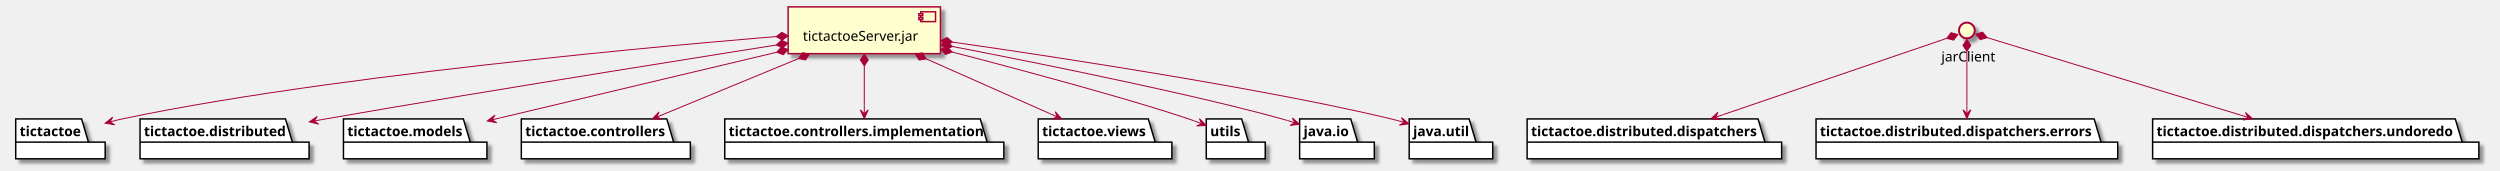
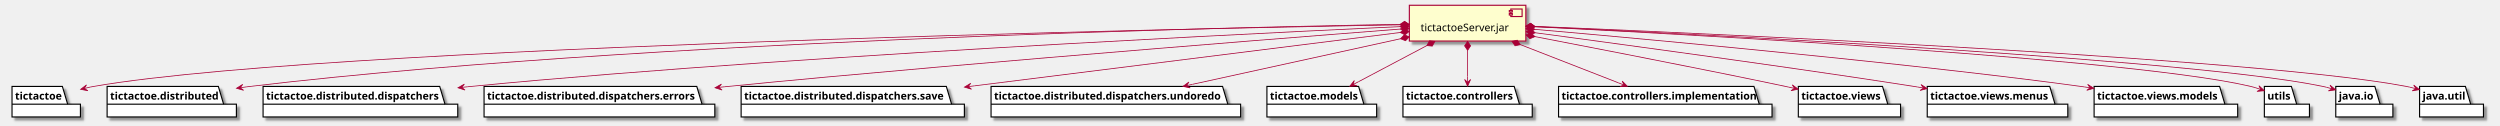
- <svg xmlns="http://www.w3.org/2000/svg" contentScriptType="application/ecmascript" contentStyleType="text/css" height="173px" preserveAspectRatio="none" style="width:2544px;height:173px;" version="1.1" viewBox="0 0 2544 173" width="2544px" zoomAndPan="magnify">
+ <svg xmlns="http://www.w3.org/2000/svg" contentScriptType="application/ecmascript" contentStyleType="text/css" height="167px" preserveAspectRatio="none" style="width:3326px;height:167px;" version="1.1" viewBox="0 0 3326 167" width="3326px" zoomAndPan="magnify">
  <defs>
-     <filter height="300%" id="f1e4t14nscp1p2" width="300%" x="-1" y="-1">
+     <filter height="300%" id="f5z88i87vz85j" width="300%" x="-1" y="-1">
      <feGaussianBlur result="blurOut" stdDeviation="2.0" />
      <feColorMatrix in="blurOut" result="blurOut2" type="matrix" values="0 0 0 0 0 0 0 0 0 0 0 0 0 0 0 0 0 0 .4 0" />
      <feOffset dx="4.0" dy="4.0" in="blurOut2" result="blurOut3" />
      <feBlend in="SourceGraphic" in2="blurOut3" mode="normal" />
    </filter>
  </defs>
  <g>
-     <polygon fill="#FFFFFF" filter="url(#f1e4t14nscp1p2)" points="16,121,83,121,90,144.609,107,144.609,107,161.609,16,161.609,16,121" style="stroke: #000000; stroke-width: 1.5;" />
-     <line style="stroke: #000000; stroke-width: 1.5;" x1="16" x2="90" y1="144.609" y2="144.609" />
-     <text fill="#000000" font-family="sans-serif" font-size="14" font-weight="bold" lengthAdjust="spacingAndGlyphs" textLength="61" x="20" y="138.533">tictactoe</text>
-     <polygon fill="#FFFFFF" filter="url(#f1e4t14nscp1p2)" points="142.5,121,290.5,121,297.5,144.609,314.5,144.609,314.5,161.609,142.5,161.609,142.5,121" style="stroke: #000000; stroke-width: 1.5;" />
-     <line style="stroke: #000000; stroke-width: 1.5;" x1="142.5" x2="297.5" y1="144.609" y2="144.609" />
-     <text fill="#000000" font-family="sans-serif" font-size="14" font-weight="bold" lengthAdjust="spacingAndGlyphs" textLength="142" x="146.5" y="138.533">tictactoe.distributed</text>
-     <polygon fill="#FFFFFF" filter="url(#f1e4t14nscp1p2)" points="1554,121,1789,121,1796,144.609,1813,144.609,1813,161.609,1554,161.609,1554,121" style="stroke: #000000; stroke-width: 1.5;" />
-     <line style="stroke: #000000; stroke-width: 1.5;" x1="1554" x2="1796" y1="144.609" y2="144.609" />
-     <text fill="#000000" font-family="sans-serif" font-size="14" font-weight="bold" lengthAdjust="spacingAndGlyphs" textLength="229" x="1558" y="138.533">tictactoe.distributed.dispatchers</text>
-     <polygon fill="#FFFFFF" filter="url(#f1e4t14nscp1p2)" points="1848,121,2131,121,2138,144.609,2155,144.609,2155,161.609,1848,161.609,1848,121" style="stroke: #000000; stroke-width: 1.5;" />
-     <line style="stroke: #000000; stroke-width: 1.5;" x1="1848" x2="2138" y1="144.609" y2="144.609" />
-     <text fill="#000000" font-family="sans-serif" font-size="14" font-weight="bold" lengthAdjust="spacingAndGlyphs" textLength="277" x="1852" y="138.533">tictactoe.distributed.dispatchers.errors</text>
-     <polygon fill="#FFFFFF" filter="url(#f1e4t14nscp1p2)" points="2190.5,121,2498.5,121,2505.5,144.609,2522.5,144.609,2522.5,161.609,2190.5,161.609,2190.5,121" style="stroke: #000000; stroke-width: 1.5;" />
-     <line style="stroke: #000000; stroke-width: 1.5;" x1="2190.5" x2="2505.5" y1="144.609" y2="144.609" />
-     <text fill="#000000" font-family="sans-serif" font-size="14" font-weight="bold" lengthAdjust="spacingAndGlyphs" textLength="302" x="2194.5" y="138.533">tictactoe.distributed.dispatchers.undoredo</text>
-     <polygon fill="#FFFFFF" filter="url(#f1e4t14nscp1p2)" points="349.5,121,471.5,121,478.5,144.609,495.5,144.609,495.5,161.609,349.5,161.609,349.5,121" style="stroke: #000000; stroke-width: 1.5;" />
-     <line style="stroke: #000000; stroke-width: 1.5;" x1="349.5" x2="478.5" y1="144.609" y2="144.609" />
-     <text fill="#000000" font-family="sans-serif" font-size="14" font-weight="bold" lengthAdjust="spacingAndGlyphs" textLength="116" x="353.5" y="138.533">tictactoe.models</text>
-     <polygon fill="#FFFFFF" filter="url(#f1e4t14nscp1p2)" points="530.5,121,678.5,121,685.5,144.609,702.5,144.609,702.5,161.609,530.5,161.609,530.5,121" style="stroke: #000000; stroke-width: 1.5;" />
-     <line style="stroke: #000000; stroke-width: 1.5;" x1="530.5" x2="685.5" y1="144.609" y2="144.609" />
-     <text fill="#000000" font-family="sans-serif" font-size="14" font-weight="bold" lengthAdjust="spacingAndGlyphs" textLength="142" x="534.5" y="138.533">tictactoe.controllers</text>
-     <polygon fill="#FFFFFF" filter="url(#f1e4t14nscp1p2)" points="737.5,121,997.5,121,1004.5,144.609,1021.5,144.609,1021.5,161.609,737.5,161.609,737.5,121" style="stroke: #000000; stroke-width: 1.5;" />
-     <line style="stroke: #000000; stroke-width: 1.5;" x1="737.5" x2="1004.5" y1="144.609" y2="144.609" />
-     <text fill="#000000" font-family="sans-serif" font-size="14" font-weight="bold" lengthAdjust="spacingAndGlyphs" textLength="254" x="741.5" y="138.533">tictactoe.controllers.implementation</text>
-     <polygon fill="#FFFFFF" filter="url(#f1e4t14nscp1p2)" points="1056.5,121,1168.5,121,1175.5,144.609,1192.5,144.609,1192.5,161.609,1056.5,161.609,1056.5,121" style="stroke: #000000; stroke-width: 1.5;" />
-     <line style="stroke: #000000; stroke-width: 1.5;" x1="1056.5" x2="1175.5" y1="144.609" y2="144.609" />
-     <text fill="#000000" font-family="sans-serif" font-size="14" font-weight="bold" lengthAdjust="spacingAndGlyphs" textLength="106" x="1060.5" y="138.533">tictactoe.views</text>
-     <polygon fill="#FFFFFF" filter="url(#f1e4t14nscp1p2)" points="1227.5,121,1263.5,121,1270.5,144.609,1287.5,144.609,1287.5,161.609,1227.5,161.609,1227.5,121" style="stroke: #000000; stroke-width: 1.5;" />
-     <line style="stroke: #000000; stroke-width: 1.5;" x1="1227.5" x2="1270.5" y1="144.609" y2="144.609" />
-     <text fill="#000000" font-family="sans-serif" font-size="14" font-weight="bold" lengthAdjust="spacingAndGlyphs" textLength="30" x="1231.5" y="138.533">utils</text>
-     <polygon fill="#FFFFFF" filter="url(#f1e4t14nscp1p2)" points="1322.5,121,1374.5,121,1381.5,144.609,1398.5,144.609,1398.5,161.609,1322.5,161.609,1322.5,121" style="stroke: #000000; stroke-width: 1.5;" />
-     <line style="stroke: #000000; stroke-width: 1.5;" x1="1322.5" x2="1381.5" y1="144.609" y2="144.609" />
-     <text fill="#000000" font-family="sans-serif" font-size="14" font-weight="bold" lengthAdjust="spacingAndGlyphs" textLength="46" x="1326.5" y="138.533">java.io</text>
-     <polygon fill="#FFFFFF" filter="url(#f1e4t14nscp1p2)" points="1434,121,1495,121,1502,144.609,1519,144.609,1519,161.609,1434,161.609,1434,121" style="stroke: #000000; stroke-width: 1.5;" />
-     <line style="stroke: #000000; stroke-width: 1.5;" x1="1434" x2="1502" y1="144.609" y2="144.609" />
-     <text fill="#000000" font-family="sans-serif" font-size="14" font-weight="bold" lengthAdjust="spacingAndGlyphs" textLength="55" x="1438" y="138.533">java.util</text>
-     <rect fill="#FEFECE" filter="url(#f1e4t14nscp1p2)" height="47.609" style="stroke: #A80036; stroke-width: 1.5;" width="155" x="802" y="7" />
-     <rect fill="#FEFECE" height="10" style="stroke: #A80036; stroke-width: 1.5;" width="15" x="937" y="12" />
-     <rect fill="#FEFECE" height="2" style="stroke: #A80036; stroke-width: 1.5;" width="4" x="935" y="14" />
-     <rect fill="#FEFECE" height="2" style="stroke: #A80036; stroke-width: 1.5;" width="4" x="935" y="18" />
-     <text fill="#000000" font-family="sans-serif" font-size="14" lengthAdjust="spacingAndGlyphs" textLength="115" x="817" y="41.533">tictactoeServer.jar</text>
-     <ellipse cx="2001.5" cy="31" fill="#FEFECE" filter="url(#f1e4t14nscp1p2)" rx="8" ry="8" style="stroke: #A80036; stroke-width: 2.0;" />
-     <text fill="#000000" font-family="sans-serif" font-size="14" lengthAdjust="spacingAndGlyphs" textLength="52" x="1975.5" y="62.533">jarClient</text>
-     <path d="M789.87,37.247 C789.87,37.247 361.064,70.886 124.5,121 C122.893,121.34 121.269,121.704 119.634,122.087 " fill="none" id="jarServer-tictactoe" style="stroke: #A80036; stroke-width: 1.0;" />
-     <polygon fill="#A80036" points="107.006,125.341,116.719,126.969,111.848,124.094,114.723,119.222,107.006,125.341" style="stroke: #A80036; stroke-width: 1.0;" />
-     <line style="stroke: #A80036; stroke-width: 1.0;" x1="111.848" x2="119.594" y1="124.094" y2="122.097" />
-     <polygon fill="#A80036" points="801.844,36.457,795.594,32.861,789.87,37.247,796.12,40.843,801.844,36.457" style="stroke: #A80036; stroke-width: 1.0;" />
-     <path d="M789.944,45.81 C789.944,45.81 492.277,92.73 331.5,121 C330.219,121.225 328.929,121.453 327.631,121.683 " fill="none" id="jarServer-tictactoe.distributed" style="stroke: #A80036; stroke-width: 1.0;" />
-     <polygon fill="#A80036" points="314.737,124.002,324.303,126.346,319.658,123.117,322.887,118.472,314.737,124.002" style="stroke: #A80036; stroke-width: 1.0;" />
-     <line style="stroke: #A80036; stroke-width: 1.0;" x1="319.658" x2="327.531" y1="123.117" y2="121.701" />
-     <polygon fill="#A80036" points="801.801,43.965,795.257,40.935,789.944,45.81,796.487,48.84,801.801,43.965" style="stroke: #A80036; stroke-width: 1.0;" />
-     <path d="M1980.974,39.007 C1980.974,39.007 1825.79,91.951 1753.55,116.6 " fill="none" id="jarClient-tictactoe.distributed.dispatchers" style="stroke: #A80036; stroke-width: 1.0;" />
-     <polygon fill="#A80036" points="1740.95,120.9,1750.76,121.778,1745.682,119.284,1748.175,114.207,1740.95,120.9" style="stroke: #A80036; stroke-width: 1.0;" />
-     <line style="stroke: #A80036; stroke-width: 1.0;" x1="1745.682" x2="1753.25" y1="119.284" y2="116.702" />
-     <polygon fill="#A80036" points="1992.33,35.13,1985.36,33.283,1980.974,39.007,1987.944,40.854,1992.33,35.13" style="stroke: #A80036; stroke-width: 1.0;" />
-     <path d="M2001.5,52.155 C2001.5,52.155 2001.5,89.835 2001.5,107.458 " fill="none" id="jarClient-tictactoe.distributed.dispatchers.errors" style="stroke: #A80036; stroke-width: 1.0;" />
-     <polygon fill="#A80036" points="2001.5,120.655,2005.5,111.655,2001.5,115.655,1997.5,111.655,2001.5,120.655" style="stroke: #A80036; stroke-width: 1.0;" />
-     <line style="stroke: #A80036; stroke-width: 1.0;" x1="2001.5" x2="2001.5" y1="115.655" y2="107.655" />
-     <polygon fill="#A80036" points="2001.5,40.155,1997.5,46.155,2001.5,52.155,2005.5,46.155,2001.5,40.155" style="stroke: #A80036; stroke-width: 1.0;" />
-     <path d="M2022.106,38.299 C2022.106,38.299 2197.86,92.014 2279.85,117.073 " fill="none" id="jarClient-tictactoe.distributed.dispatchers.undoredo" style="stroke: #A80036; stroke-width: 1.0;" />
-     <polygon fill="#A80036" points="2292.37,120.899,2284.932,114.443,2287.588,119.438,2282.594,122.094,2292.37,120.899" style="stroke: #A80036; stroke-width: 1.0;" />
-     <line style="stroke: #A80036; stroke-width: 1.0;" x1="2287.588" x2="2279.94" y1="119.438" y2="117.1" />
-     <polygon fill="#A80036" points="2010.63,34.791,2015.199,40.37,2022.106,38.299,2017.537,32.72,2010.63,34.791" style="stroke: #A80036; stroke-width: 1.0;" />
-     <path d="M790.301,53.178 C790.301,53.178 588.967,100.978 508.867,119.995 " fill="none" id="jarServer-tictactoe.models" style="stroke: #A80036; stroke-width: 1.0;" />
-     <polygon fill="#A80036" points="495.862,123.083,505.543,124.895,500.727,121.928,503.695,117.112,495.862,123.083" style="stroke: #A80036; stroke-width: 1.0;" />
-     <line style="stroke: #A80036; stroke-width: 1.0;" x1="500.727" x2="508.51" y1="121.928" y2="120.08" />
-     <polygon fill="#A80036" points="801.976,50.406,795.214,47.9,790.301,53.178,797.062,55.684,801.976,50.406" style="stroke: #A80036; stroke-width: 1.0;" />
-     <path d="M812.631,59.586 C812.631,59.586 716.229,99.357 675.9,115.995 " fill="none" id="jarServer-tictactoe.controllers" style="stroke: #A80036; stroke-width: 1.0;" />
-     <polygon fill="#A80036" points="663.832,120.973,673.677,121.239,668.454,119.067,670.627,113.843,663.832,120.973" style="stroke: #A80036; stroke-width: 1.0;" />
-     <line style="stroke: #A80036; stroke-width: 1.0;" x1="668.454" x2="675.85" y1="119.067" y2="116.015" />
-     <polygon fill="#A80036" points="823.724,55.01,816.652,53.6,812.631,59.586,819.703,60.996,823.724,55.01" style="stroke: #A80036; stroke-width: 1.0;" />
-     <path d="M879.5,67.01 C879.5,67.01 879.5,95.124 879.5,107.625 " fill="none" id="jarServer-tictactoe.controllers.implementation" style="stroke: #A80036; stroke-width: 1.0;" />
-     <polygon fill="#A80036" points="879.5,120.796,883.5,111.796,879.5,115.796,875.5,111.796,879.5,120.796" style="stroke: #A80036; stroke-width: 1.0;" />
-     <line style="stroke: #A80036; stroke-width: 1.0;" x1="879.5" x2="879.5" y1="115.796" y2="107.796" />
-     <polygon fill="#A80036" points="879.5,55.01,875.5,61.01,879.5,67.01,883.5,61.01,879.5,55.01" style="stroke: #A80036; stroke-width: 1.0;" />
-     <path d="M942.43,59.869 C942.43,59.869 1031.08,99.127 1068.27,115.599 " fill="none" id="jarServer-tictactoe.views" style="stroke: #A80036; stroke-width: 1.0;" />
-     <polygon fill="#A80036" points="1080.41,120.973,1073.797,113.675,1075.837,118.951,1070.561,120.991,1080.41,120.973" style="stroke: #A80036; stroke-width: 1.0;" />
-     <line style="stroke: #A80036; stroke-width: 1.0;" x1="1075.837" x2="1068.52" y1="118.951" y2="115.709" />
-     <polygon fill="#A80036" points="931.458,55.01,935.324,61.097,942.43,59.869,938.564,53.782,931.458,55.01" style="stroke: #A80036; stroke-width: 1.0;" />
-     <path d="M968.969,52.98 C968.969,52.98 1129.76,94.161 1209.5,121 C1211.34,121.619 1213.21,122.272 1215.09,122.948 " fill="none" id="jarServer-utils" style="stroke: #A80036; stroke-width: 1.0;" />
-     <polygon fill="#A80036" points="1227.5,127.655,1220.506,120.722,1222.825,125.881,1217.666,128.201,1227.5,127.655" style="stroke: #A80036; stroke-width: 1.0;" />
-     <line style="stroke: #A80036; stroke-width: 1.0;" x1="1222.825" x2="1215.345" y1="125.881" y2="123.044" />
-     <polygon fill="#A80036" points="957.313,50.129,962.191,55.44,968.969,52.98,964.092,47.669,957.313,50.129" style="stroke: #A80036; stroke-width: 1.0;" />
-     <path d="M969.196,47.317 C969.196,47.317 1190.67,89.404 1304.5,121 C1306.24,121.482 1308,121.99 1309.77,122.517 " fill="none" id="jarServer-java.io" style="stroke: #A80036; stroke-width: 1.0;" />
-     <polygon fill="#A80036" points="1322.45,126.516,1315.072,119.992,1317.682,125.01,1312.663,127.621,1322.45,126.516" style="stroke: #A80036; stroke-width: 1.0;" />
-     <line style="stroke: #A80036; stroke-width: 1.0;" x1="1317.682" x2="1310.05" y1="125.01" y2="122.605" />
-     <polygon fill="#A80036" points="957.384,45.201,962.585,50.197,969.196,47.317,963.995,42.322,957.384,45.201" style="stroke: #A80036; stroke-width: 1.0;" />
-     <path d="M969.334,42.869 C969.334,42.869 1261.02,83.692 1415.5,121 C1417.36,121.449 1419.24,121.925 1421.14,122.423 " fill="none" id="jarServer-java.util" style="stroke: #A80036; stroke-width: 1.0;" />
-     <polygon fill="#A80036" points="1433.73,125.969,1426.153,119.676,1428.918,124.612,1423.982,127.376,1433.73,125.969" style="stroke: #A80036; stroke-width: 1.0;" />
-     <line style="stroke: #A80036; stroke-width: 1.0;" x1="1428.918" x2="1421.215" y1="124.612" y2="122.445" />
-     <polygon fill="#A80036" points="957.432,41.338,962.873,46.071,969.334,42.869,963.893,38.136,957.432,41.338" style="stroke: #A80036; stroke-width: 1.0;" />
+     <polygon fill="#FFFFFF" filter="url(#f5z88i87vz85j)" points="16,115,83,115,90,138.609,107,138.609,107,155.609,16,155.609,16,115" style="stroke: #000000; stroke-width: 1.5;" />
+     <line style="stroke: #000000; stroke-width: 1.5;" x1="16" x2="90" y1="138.609" y2="138.609" />
+     <text fill="#000000" font-family="sans-serif" font-size="14" font-weight="bold" lengthAdjust="spacingAndGlyphs" textLength="61" x="20" y="132.533">tictactoe</text>
+     <polygon fill="#FFFFFF" filter="url(#f5z88i87vz85j)" points="142.5,115,290.5,115,297.5,138.609,314.5,138.609,314.5,155.609,142.5,155.609,142.5,115" style="stroke: #000000; stroke-width: 1.5;" />
+     <line style="stroke: #000000; stroke-width: 1.5;" x1="142.5" x2="297.5" y1="138.609" y2="138.609" />
+     <text fill="#000000" font-family="sans-serif" font-size="14" font-weight="bold" lengthAdjust="spacingAndGlyphs" textLength="142" x="146.5" y="132.533">tictactoe.distributed</text>
+     <polygon fill="#FFFFFF" filter="url(#f5z88i87vz85j)" points="350,115,585,115,592,138.609,609,138.609,609,155.609,350,155.609,350,115" style="stroke: #000000; stroke-width: 1.5;" />
+     <line style="stroke: #000000; stroke-width: 1.5;" x1="350" x2="592" y1="138.609" y2="138.609" />
+     <text fill="#000000" font-family="sans-serif" font-size="14" font-weight="bold" lengthAdjust="spacingAndGlyphs" textLength="229" x="354" y="132.533">tictactoe.distributed.dispatchers</text>
+     <polygon fill="#FFFFFF" filter="url(#f5z88i87vz85j)" points="644,115,927,115,934,138.609,951,138.609,951,155.609,644,155.609,644,115" style="stroke: #000000; stroke-width: 1.5;" />
+     <line style="stroke: #000000; stroke-width: 1.5;" x1="644" x2="934" y1="138.609" y2="138.609" />
+     <text fill="#000000" font-family="sans-serif" font-size="14" font-weight="bold" lengthAdjust="spacingAndGlyphs" textLength="277" x="648" y="132.533">tictactoe.distributed.dispatchers.errors</text>
+     <polygon fill="#FFFFFF" filter="url(#f5z88i87vz85j)" points="986,115,1259,115,1266,138.609,1283,138.609,1283,155.609,986,155.609,986,115" style="stroke: #000000; stroke-width: 1.5;" />
+     <line style="stroke: #000000; stroke-width: 1.5;" x1="986" x2="1266" y1="138.609" y2="138.609" />
+     <text fill="#000000" font-family="sans-serif" font-size="14" font-weight="bold" lengthAdjust="spacingAndGlyphs" textLength="267" x="990" y="132.533">tictactoe.distributed.dispatchers.save</text>
+     <polygon fill="#FFFFFF" filter="url(#f5z88i87vz85j)" points="1318.5,115,1626.5,115,1633.5,138.609,1650.5,138.609,1650.5,155.609,1318.5,155.609,1318.5,115" style="stroke: #000000; stroke-width: 1.5;" />
+     <line style="stroke: #000000; stroke-width: 1.5;" x1="1318.5" x2="1633.5" y1="138.609" y2="138.609" />
+     <text fill="#000000" font-family="sans-serif" font-size="14" font-weight="bold" lengthAdjust="spacingAndGlyphs" textLength="302" x="1322.5" y="132.533">tictactoe.distributed.dispatchers.undoredo</text>
+     <polygon fill="#FFFFFF" filter="url(#f5z88i87vz85j)" points="1685.5,115,1807.5,115,1814.5,138.609,1831.5,138.609,1831.5,155.609,1685.5,155.609,1685.5,115" style="stroke: #000000; stroke-width: 1.5;" />
+     <line style="stroke: #000000; stroke-width: 1.5;" x1="1685.5" x2="1814.5" y1="138.609" y2="138.609" />
+     <text fill="#000000" font-family="sans-serif" font-size="14" font-weight="bold" lengthAdjust="spacingAndGlyphs" textLength="116" x="1689.5" y="132.533">tictactoe.models</text>
+     <polygon fill="#FFFFFF" filter="url(#f5z88i87vz85j)" points="1866.5,115,2014.5,115,2021.5,138.609,2038.5,138.609,2038.5,155.609,1866.5,155.609,1866.5,115" style="stroke: #000000; stroke-width: 1.5;" />
+     <line style="stroke: #000000; stroke-width: 1.5;" x1="1866.5" x2="2021.5" y1="138.609" y2="138.609" />
+     <text fill="#000000" font-family="sans-serif" font-size="14" font-weight="bold" lengthAdjust="spacingAndGlyphs" textLength="142" x="1870.5" y="132.533">tictactoe.controllers</text>
+     <polygon fill="#FFFFFF" filter="url(#f5z88i87vz85j)" points="2073.5,115,2333.5,115,2340.5,138.609,2357.5,138.609,2357.5,155.609,2073.5,155.609,2073.5,115" style="stroke: #000000; stroke-width: 1.5;" />
+     <line style="stroke: #000000; stroke-width: 1.5;" x1="2073.5" x2="2340.5" y1="138.609" y2="138.609" />
+     <text fill="#000000" font-family="sans-serif" font-size="14" font-weight="bold" lengthAdjust="spacingAndGlyphs" textLength="254" x="2077.5" y="132.533">tictactoe.controllers.implementation</text>
+     <polygon fill="#FFFFFF" filter="url(#f5z88i87vz85j)" points="2392.5,115,2504.5,115,2511.5,138.609,2528.5,138.609,2528.5,155.609,2392.5,155.609,2392.5,115" style="stroke: #000000; stroke-width: 1.5;" />
+     <line style="stroke: #000000; stroke-width: 1.5;" x1="2392.5" x2="2511.5" y1="138.609" y2="138.609" />
+     <text fill="#000000" font-family="sans-serif" font-size="14" font-weight="bold" lengthAdjust="spacingAndGlyphs" textLength="106" x="2396.5" y="132.533">tictactoe.views</text>
+     <polygon fill="#FFFFFF" filter="url(#f5z88i87vz85j)" points="2564,115,2727,115,2734,138.609,2751,138.609,2751,155.609,2564,155.609,2564,115" style="stroke: #000000; stroke-width: 1.5;" />
+     <line style="stroke: #000000; stroke-width: 1.5;" x1="2564" x2="2734" y1="138.609" y2="138.609" />
+     <text fill="#000000" font-family="sans-serif" font-size="14" font-weight="bold" lengthAdjust="spacingAndGlyphs" textLength="157" x="2568" y="132.533">tictactoe.views.menus</text>
+     <polygon fill="#FFFFFF" filter="url(#f5z88i87vz85j)" points="2786,115,2953,115,2960,138.609,2977,138.609,2977,155.609,2786,155.609,2786,115" style="stroke: #000000; stroke-width: 1.5;" />
+     <line style="stroke: #000000; stroke-width: 1.5;" x1="2786" x2="2960" y1="138.609" y2="138.609" />
+     <text fill="#000000" font-family="sans-serif" font-size="14" font-weight="bold" lengthAdjust="spacingAndGlyphs" textLength="161" x="2790" y="132.533">tictactoe.views.models</text>
+     <polygon fill="#FFFFFF" filter="url(#f5z88i87vz85j)" points="3012.5,115,3048.5,115,3055.5,138.609,3072.5,138.609,3072.5,155.609,3012.5,155.609,3012.5,115" style="stroke: #000000; stroke-width: 1.5;" />
+     <line style="stroke: #000000; stroke-width: 1.5;" x1="3012.5" x2="3055.5" y1="138.609" y2="138.609" />
+     <text fill="#000000" font-family="sans-serif" font-size="14" font-weight="bold" lengthAdjust="spacingAndGlyphs" textLength="30" x="3016.5" y="132.533">utils</text>
+     <polygon fill="#FFFFFF" filter="url(#f5z88i87vz85j)" points="3107.5,115,3159.5,115,3166.5,138.609,3183.5,138.609,3183.5,155.609,3107.5,155.609,3107.5,115" style="stroke: #000000; stroke-width: 1.5;" />
+     <line style="stroke: #000000; stroke-width: 1.5;" x1="3107.5" x2="3166.5" y1="138.609" y2="138.609" />
+     <text fill="#000000" font-family="sans-serif" font-size="14" font-weight="bold" lengthAdjust="spacingAndGlyphs" textLength="46" x="3111.5" y="132.533">java.io</text>
+     <polygon fill="#FFFFFF" filter="url(#f5z88i87vz85j)" points="3219,115,3280,115,3287,138.609,3304,138.609,3304,155.609,3219,155.609,3219,115" style="stroke: #000000; stroke-width: 1.5;" />
+     <line style="stroke: #000000; stroke-width: 1.5;" x1="3219" x2="3287" y1="138.609" y2="138.609" />
+     <text fill="#000000" font-family="sans-serif" font-size="14" font-weight="bold" lengthAdjust="spacingAndGlyphs" textLength="55" x="3223" y="132.533">java.util</text>
+     <rect fill="#FEFECE" filter="url(#f5z88i87vz85j)" height="47.609" style="stroke: #A80036; stroke-width: 1.5;" width="155" x="1875" y="7" />
+     <rect fill="#FEFECE" height="10" style="stroke: #A80036; stroke-width: 1.5;" width="15" x="2010" y="12" />
+     <rect fill="#FEFECE" height="2" style="stroke: #A80036; stroke-width: 1.5;" width="4" x="2008" y="14" />
+     <rect fill="#FEFECE" height="2" style="stroke: #A80036; stroke-width: 1.5;" width="4" x="2008" y="18" />
+     <text fill="#000000" font-family="sans-serif" font-size="14" lengthAdjust="spacingAndGlyphs" textLength="115" x="1890" y="41.533">tictactoeServer.jar</text>
+     <path d="M1862.901,33.053 C1862.901,33.053 463.976,55.757 124.5,115 C123.002,115.261 121.49,115.548 119.969,115.857 " fill="none" id="jarServer-tictactoe" style="stroke: #A80036; stroke-width: 1.0;" />
+     <polygon fill="#A80036" points="107.274,118.853,116.952,120.679,112.14,117.704,115.115,112.893,107.274,118.853" style="stroke: #A80036; stroke-width: 1.0;" />
+     <line style="stroke: #A80036; stroke-width: 1.0;" x1="112.14" x2="119.926" y1="117.704" y2="115.867" />
+     <polygon fill="#A80036" points="1874.9,32.895,1868.848,28.974,1862.901,33.053,1868.953,36.974,1874.9,32.895" style="stroke: #A80036; stroke-width: 1.0;" />
+     <path d="M1862.63,32.385 C1862.63,32.385 911.905,46.153 332.5,115 C330.858,115.195 329.203,115.4 327.538,115.615 " fill="none" id="jarServer-tictactoe.distributed" style="stroke: #A80036; stroke-width: 1.0;" />
+     <polygon fill="#A80036" points="314.623,117.431,324.092,120.139,319.574,116.735,322.978,112.217,314.623,117.431" style="stroke: #A80036; stroke-width: 1.0;" />
+     <line style="stroke: #A80036; stroke-width: 1.0;" x1="319.574" x2="327.497" y1="116.735" y2="115.621" />
+     <polygon fill="#A80036" points="1874.63,32.293,1868.599,28.339,1862.63,32.385,1868.661,36.339,1874.63,32.293" style="stroke: #A80036; stroke-width: 1.0;" />
+     <path d="M1862.64,35.473 C1862.64,35.473 1089.72,69.834 626.5,115 C625.091,115.137 623.674,115.278 622.251,115.421 " fill="none" id="jarServer-tictactoe.distributed.dispatchers" style="stroke: #A80036; stroke-width: 1.0;" />
+     <polygon fill="#A80036" points="609.3,116.785,618.669,119.82,614.273,116.261,617.832,111.865,609.3,116.785" style="stroke: #A80036; stroke-width: 1.0;" />
+     <line style="stroke: #A80036; stroke-width: 1.0;" x1="614.273" x2="622.229" y1="116.261" y2="115.424" />
+     <polygon fill="#A80036" points="1874.63,34.985,1868.472,31.232,1862.64,35.473,1868.798,39.226,1874.63,34.985" style="stroke: #A80036; stroke-width: 1.0;" />
+     <path d="M1862.964,38.66 C1862.964,38.66 1297.09,82.413 968.5,115 C967.088,115.14 965.669,115.282 964.244,115.425 " fill="none" id="jarServer-tictactoe.distributed.dispatchers.errors" style="stroke: #A80036; stroke-width: 1.0;" />
+     <polygon fill="#A80036" points="951.288,116.747,960.648,119.812,956.262,116.239,959.835,111.854,951.288,116.747" style="stroke: #A80036; stroke-width: 1.0;" />
+     <line style="stroke: #A80036; stroke-width: 1.0;" x1="956.262" x2="964.221" y1="116.239" y2="115.427" />
+     <polygon fill="#A80036" points="1874.93,37.763,1868.648,34.223,1862.964,38.66,1869.246,42.2,1874.93,37.763" style="stroke: #A80036; stroke-width: 1.0;" />
+     <path d="M1862.903,43.225 C1862.903,43.225 1465.43,93.033 1296.14,114.245 " fill="none" id="jarServer-tictactoe.distributed.dispatchers.save" style="stroke: #A80036; stroke-width: 1.0;" />
+     <polygon fill="#A80036" points="1283.1,115.879,1292.53,118.721,1288.061,115.253,1291.528,110.784,1283.1,115.879" style="stroke: #A80036; stroke-width: 1.0;" />
+     <line style="stroke: #A80036; stroke-width: 1.0;" x1="1288.061" x2="1296" y1="115.253" y2="114.263" />
+     <polygon fill="#A80036" points="1874.81,41.735,1868.36,38.511,1862.903,43.225,1869.353,46.449,1874.81,41.735" style="stroke: #A80036; stroke-width: 1.0;" />
+     <path d="M1863.239,51.554 C1863.239,51.554 1668.92,94.109 1586.7,112.116 " fill="none" id="jarServer-tictactoe.distributed.dispatchers.undoredo" style="stroke: #A80036; stroke-width: 1.0;" />
+     <polygon fill="#A80036" points="1573.79,114.944,1583.436,116.933,1578.675,113.877,1581.73,109.117,1573.79,114.944" style="stroke: #A80036; stroke-width: 1.0;" />
+     <line style="stroke: #A80036; stroke-width: 1.0;" x1="1578.675" x2="1586.49" y1="113.877" y2="112.162" />
+     <polygon fill="#A80036" points="1874.96,48.983,1868.242,46.361,1863.239,51.554,1869.956,54.176,1874.96,48.983" style="stroke: #A80036; stroke-width: 1.0;" />
+     <path d="M1898.349,60.608 C1898.349,60.608 1834.75,94.213 1807.36,108.687 " fill="none" id="jarServer-tictactoe.models" style="stroke: #A80036; stroke-width: 1.0;" />
+     <polygon fill="#A80036" points="1795.69,114.852,1805.516,114.186,1800.111,112.517,1801.78,107.112,1795.69,114.852" style="stroke: #A80036; stroke-width: 1.0;" />
+     <line style="stroke: #A80036; stroke-width: 1.0;" x1="1800.111" x2="1807.185" y1="112.517" y2="108.779" />
+     <polygon fill="#A80036" points="1908.96,55.003,1901.786,54.269,1898.349,60.608,1905.523,61.342,1908.96,55.003" style="stroke: #A80036; stroke-width: 1.0;" />
+     <path d="M1952.5,67.003 C1952.5,67.003 1952.5,90.856 1952.5,101.535 " fill="none" id="jarServer-tictactoe.controllers" style="stroke: #A80036; stroke-width: 1.0;" />
+     <polygon fill="#A80036" points="1952.5,114.684,1956.5,105.684,1952.5,109.684,1948.5,105.684,1952.5,114.684" style="stroke: #A80036; stroke-width: 1.0;" />
+     <line style="stroke: #A80036; stroke-width: 1.0;" x1="1952.5" x2="1952.5" y1="109.684" y2="101.684" />
+     <polygon fill="#A80036" points="1952.5,55.003,1948.5,61.003,1952.5,67.003,1956.5,61.003,1952.5,55.003" style="stroke: #A80036; stroke-width: 1.0;" />
+     <path d="M2022.698,59.367 C2022.698,59.367 2114.09,94.979 2152.9,110.104 " fill="none" id="jarServer-tictactoe.controllers.implementation" style="stroke: #A80036; stroke-width: 1.0;" />
+     <polygon fill="#A80036" points="2165.09,114.852,2158.161,107.853,2160.432,113.034,2155.252,115.305,2165.09,114.852" style="stroke: #A80036; stroke-width: 1.0;" />
+     <line style="stroke: #A80036; stroke-width: 1.0;" x1="2160.432" x2="2152.975" y1="113.034" y2="110.131" />
+     <polygon fill="#A80036" points="2011.52,55.003,2015.655,60.911,2022.698,59.367,2018.564,53.459,2011.52,55.003" style="stroke: #A80036; stroke-width: 1.0;" />
+     <path d="M2042.024,48.701 C2042.024,48.701 2261.14,90.669 2375.5,115 C2376.87,115.291 2378.25,115.587 2379.64,115.887 " fill="none" id="jarServer-tictactoe.views" style="stroke: #A80036; stroke-width: 1.0;" />
+     <polygon fill="#A80036" points="2392.34,118.664,2384.406,112.828,2387.456,117.592,2382.692,120.642,2392.34,118.664" style="stroke: #A80036; stroke-width: 1.0;" />
+     <line style="stroke: #A80036; stroke-width: 1.0;" x1="2387.456" x2="2379.645" y1="117.592" y2="115.887" />
+     <polygon fill="#A80036" points="2030.23,46.485,2035.388,51.524,2042.024,48.701,2036.865,43.662,2030.23,46.485" style="stroke: #A80036; stroke-width: 1.0;" />
+     <path d="M2042.369,43.564 C2042.369,43.564 2368.72,86.973 2546.5,115 C2548.01,115.239 2549.54,115.481 2551.08,115.727 " fill="none" id="jarServer-tictactoe.views.menus" style="stroke: #A80036; stroke-width: 1.0;" />
+     <polygon fill="#A80036" points="2563.97,117.828,2555.728,112.436,2559.035,117.026,2554.445,120.332,2563.97,117.828" style="stroke: #A80036; stroke-width: 1.0;" />
+     <line style="stroke: #A80036; stroke-width: 1.0;" x1="2559.035" x2="2551.14" y1="117.026" y2="115.737" />
+     <polygon fill="#A80036" points="2030.47,42.008,2035.901,46.752,2042.369,43.564,2036.938,38.82,2030.47,42.008" style="stroke: #A80036; stroke-width: 1.0;" />
+     <path d="M2042.02,39.057 C2042.02,39.057 2506.08,79.055 2768.5,115 C2769.91,115.192 2771.32,115.389 2772.74,115.59 " fill="none" id="jarServer-tictactoe.views.models" style="stroke: #A80036; stroke-width: 1.0;" />
+     <polygon fill="#A80036" points="2785.71,117.495,2777.391,112.223,2780.764,116.765,2776.222,120.137,2785.71,117.495" style="stroke: #A80036; stroke-width: 1.0;" />
+     <line style="stroke: #A80036; stroke-width: 1.0;" x1="2780.764" x2="2772.845" y1="116.765" y2="115.605" />
+     <polygon fill="#A80036" points="2030.06,38.081,2035.715,42.556,2042.02,39.057,2036.365,34.582,2030.06,38.081" style="stroke: #A80036; stroke-width: 1.0;" />
+     <path d="M2042.039,35.615 C2042.039,35.615 2814.83,72.423 2994.5,115 C2996.36,115.441 2998.24,115.943 3000.13,116.493 " fill="none" id="jarServer-utils" style="stroke: #A80036; stroke-width: 1.0;" />
+     <polygon fill="#A80036" points="3012.49,120.678,3005.249,114.002,3007.754,119.074,3002.682,121.579,3012.49,120.678" style="stroke: #A80036; stroke-width: 1.0;" />
+     <line style="stroke: #A80036; stroke-width: 1.0;" x1="3007.754" x2="3000.18" y1="119.074" y2="116.509" />
+     <polygon fill="#A80036" points="2030.05,35.101,2035.873,39.355,2042.039,35.615,2036.216,31.362,2030.05,35.101" style="stroke: #A80036; stroke-width: 1.0;" />
+     <path d="M2042.19,35.444 C2042.19,35.444 2890.93,73.138 3090.5,115 C3091.89,115.291 3093.29,115.609 3094.7,115.949 " fill="none" id="jarServer-java.io" style="stroke: #A80036; stroke-width: 1.0;" />
+     <polygon fill="#A80036" points="3107.41,119.524,3099.833,113.231,3102.598,118.167,3097.662,120.931,3107.41,119.524" style="stroke: #A80036; stroke-width: 1.0;" />
+     <line style="stroke: #A80036; stroke-width: 1.0;" x1="3102.598" x2="3094.895" y1="118.167" y2="116.005" />
+     <polygon fill="#A80036" points="2030.2,34.956,2036.032,39.197,2042.19,35.444,2036.358,31.203,2030.2,34.956" style="stroke: #A80036; stroke-width: 1.0;" />
+     <path d="M2042.032,35.072 C2042.032,35.072 2979.26,72.19 3201.5,115 C3203.01,115.292 3204.54,115.61 3206.08,115.952 " fill="none" id="jarServer-java.util" style="stroke: #A80036; stroke-width: 1.0;" />
+     <polygon fill="#A80036" points="3218.9,119.233,3211.175,113.123,3214.057,117.991,3209.189,120.872,3218.9,119.233" style="stroke: #A80036; stroke-width: 1.0;" />
+     <line style="stroke: #A80036; stroke-width: 1.0;" x1="3214.057" x2="3206.31" y1="117.991" y2="116.01" />
+     <polygon fill="#A80036" points="2030.04,34.637,2035.891,38.852,2042.032,35.072,2036.181,30.857,2030.04,34.637" style="stroke: #A80036; stroke-width: 1.0;" />
  </g>
</svg>
